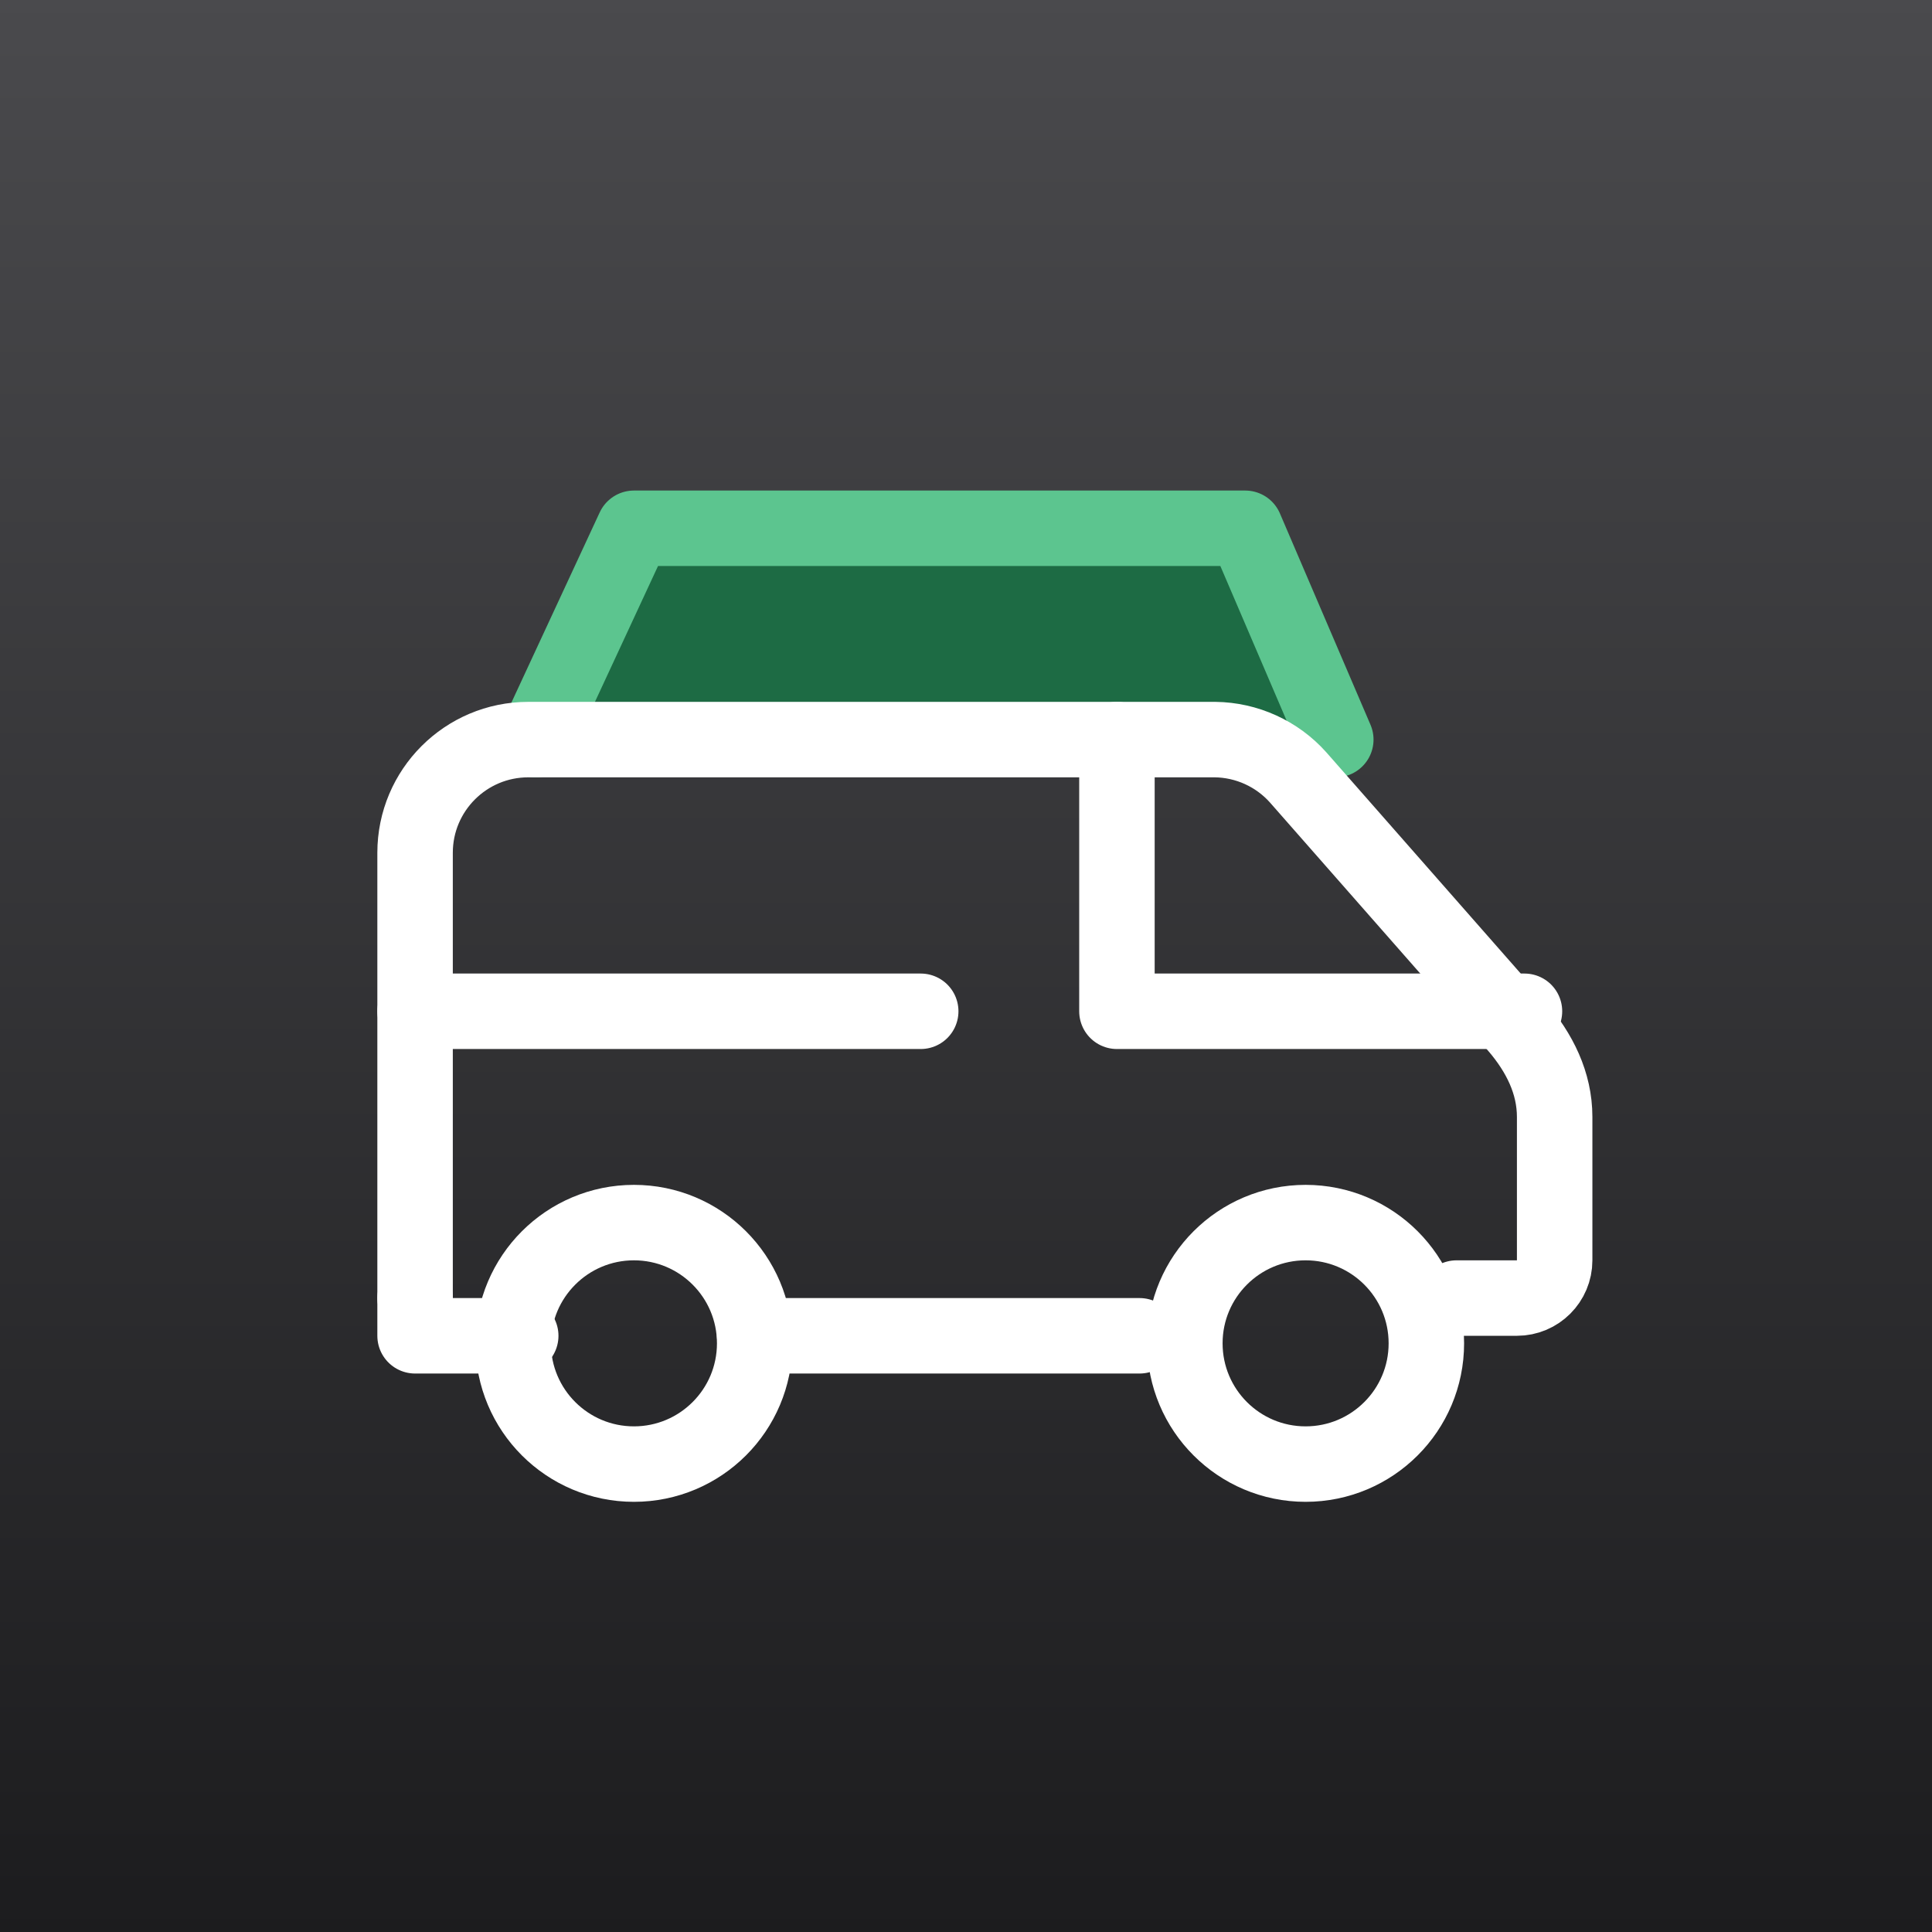
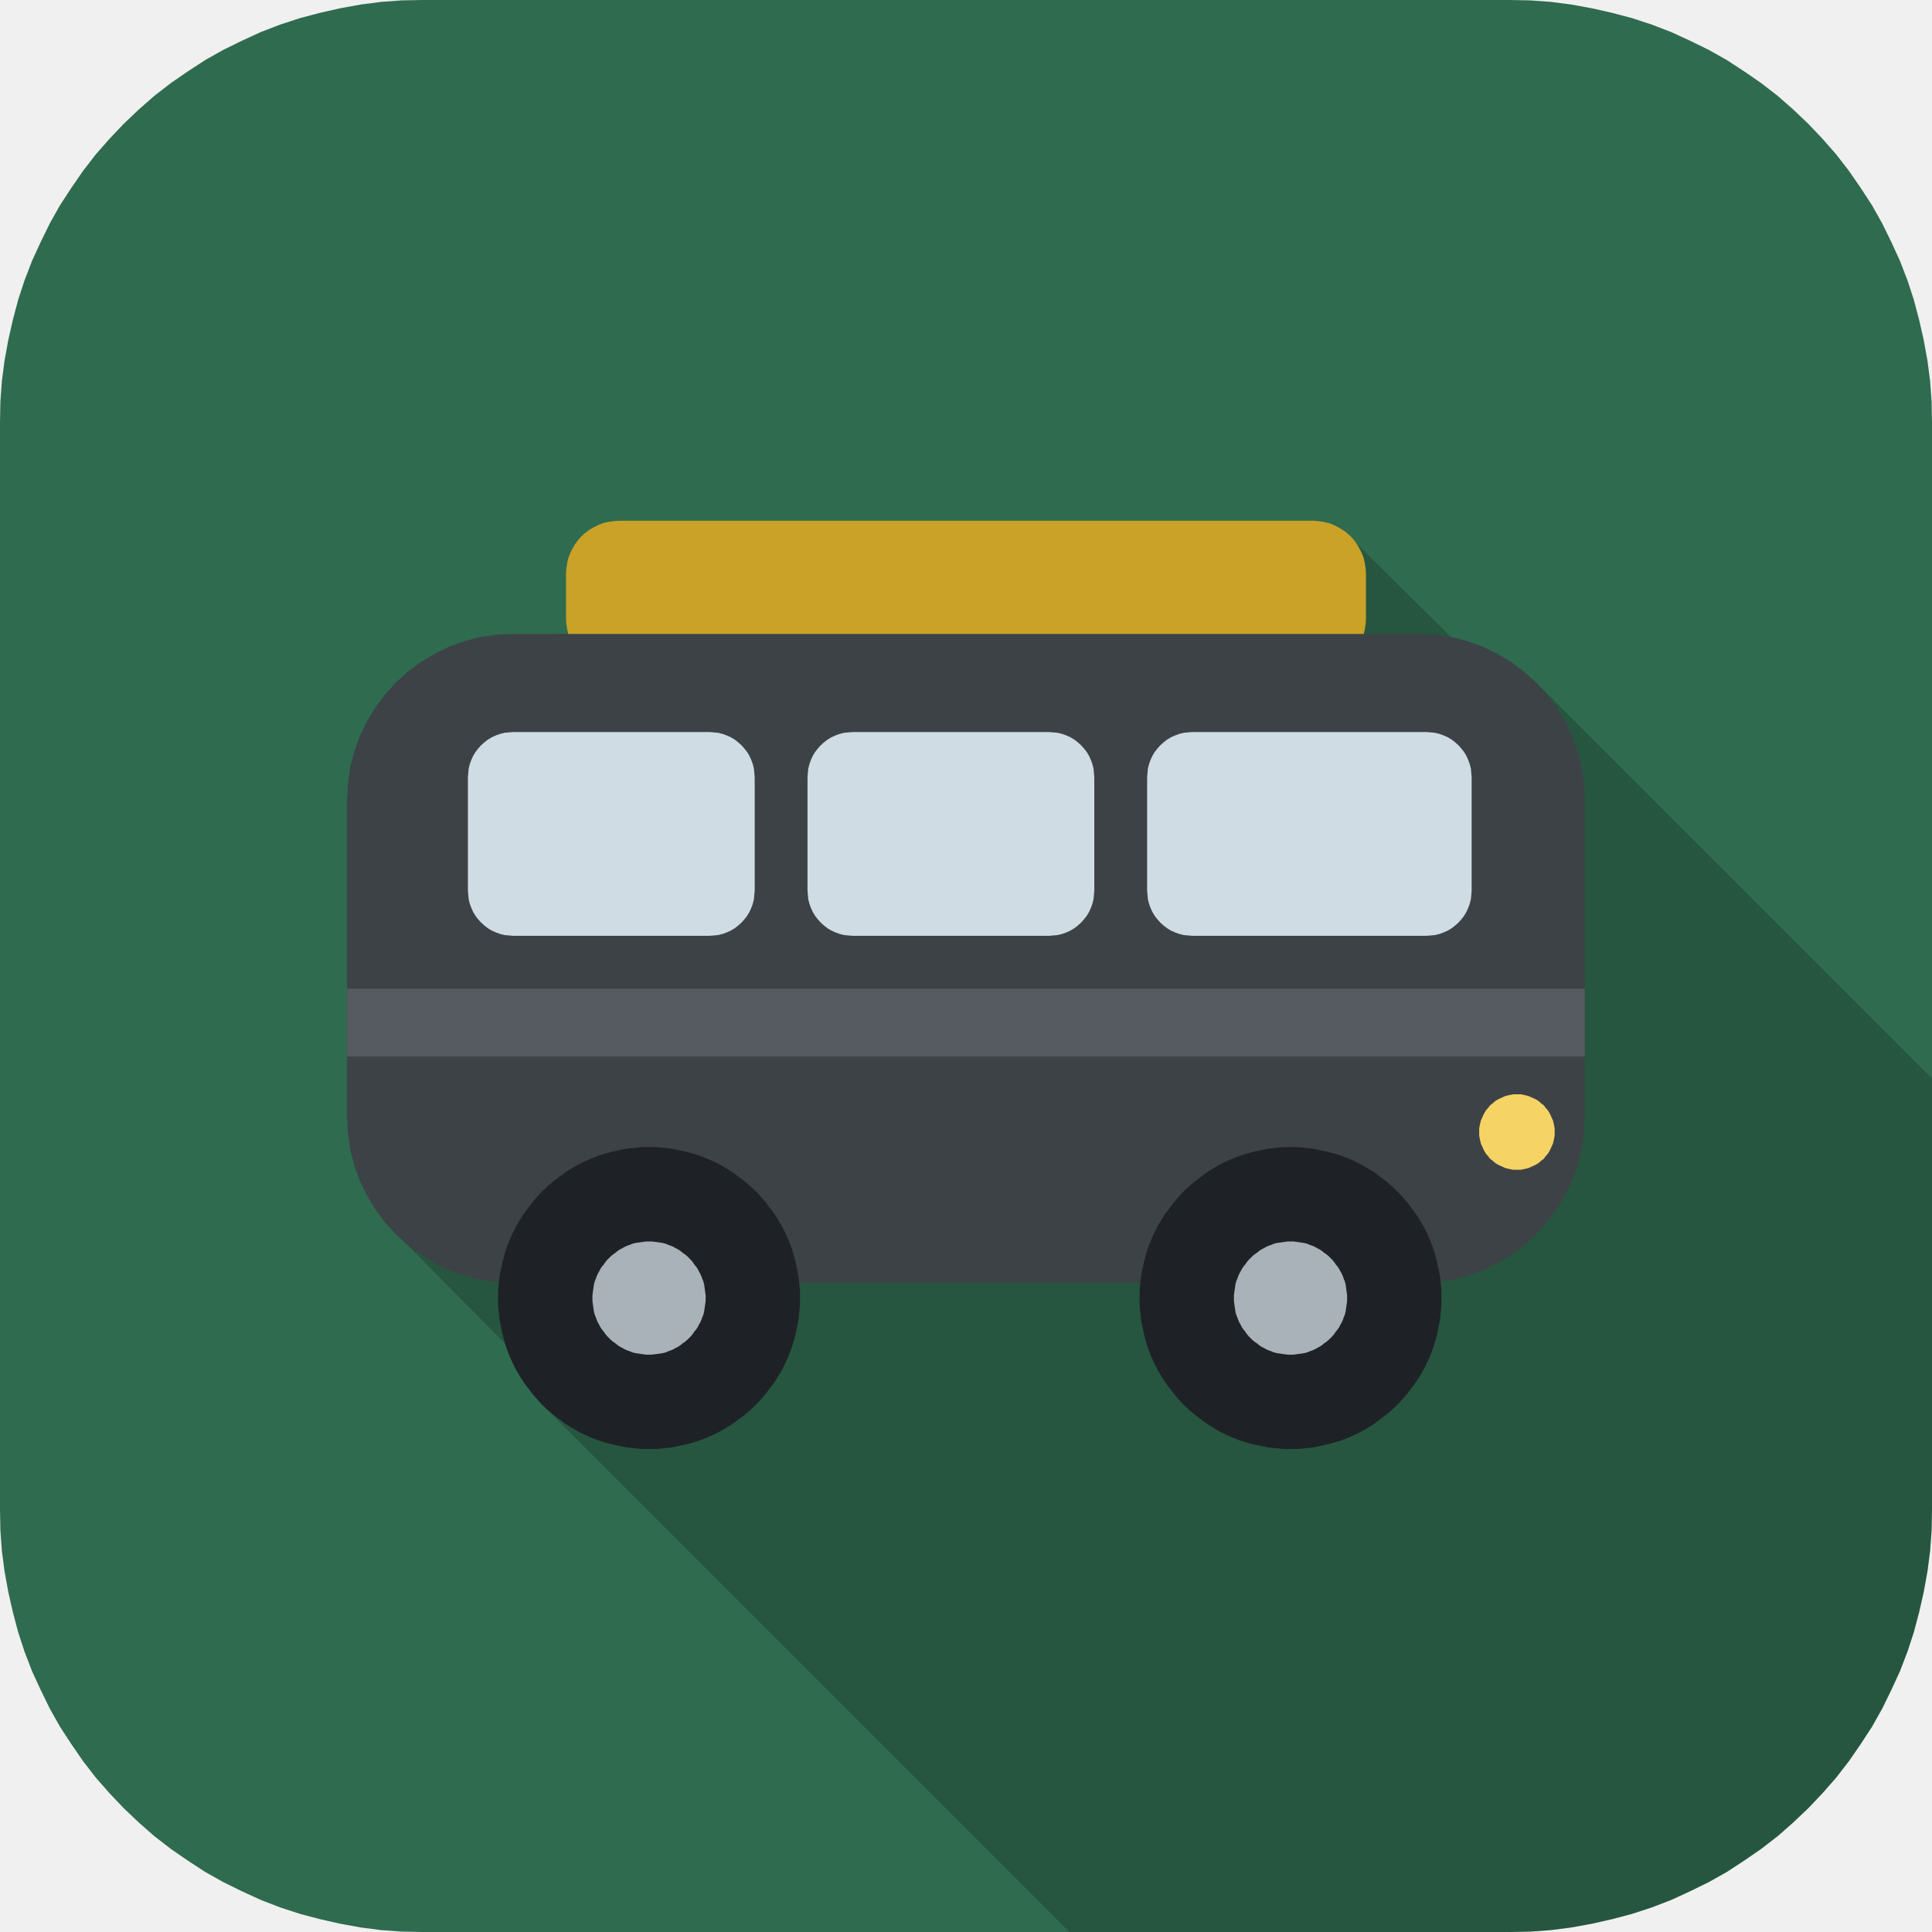
- <svg xmlns="http://www.w3.org/2000/svg" viewBox="0 0 512 512" width="512" height="512" role="img" aria-label="Camper mit Dachzelt">
-   <defs>
-     <linearGradient id="bg" x1="0" y1="0" x2="0" y2="1">
-       <stop offset="0" stop-color="#4a4a4d" />
-       <stop offset="1" stop-color="#1c1c1e" />
-     </linearGradient>
-   </defs>
-   <rect width="512" height="512" fill="url(#bg)" />
-   <path d="M142 196 168 140H330L354 196Z" fill="#1d6b44" />
-   <g fill="none" stroke="#fff" stroke-width="20" stroke-linecap="round" stroke-linejoin="round">
-     <path d="M142 196 168 140H330L354 196" stroke="#5cc58f" />
-     <path d="M110 344V226a30 30 0 0 1 30-30H322a30 30 0 0 1 22 10l58 66c6 7 10 15 10 24v38a10 10 0 0 1-10 10h-16" />
-     <path d="M296 196V268H404" />
-     <path d="M110 268H244" />
-     <path d="M200 354H302" />
-     <path d="M110 344v10h28" />
-     <circle cx="168" cy="356" r="32" />
-     <circle cx="346" cy="356" r="32" />
-   </g>
+ <svg xmlns="http://www.w3.org/2000/svg" viewBox="0 0 512 512">
+   <path d="M400.0 0.0L112.0 0.0L106.5 0.1L101.0 0.5L95.6 1.2L90.1 2.2L84.8 3.4L79.5 4.8L74.3 6.5L69.1 8.5L64.1 10.8L59.2 13.2L54.4 15.9L49.8 18.9L45.3 22.0L40.9 25.4L36.8 29.0L32.8 32.8L29.0 36.8L25.4 40.9L22.0 45.3L18.9 49.8L15.9 54.4L13.2 59.2L10.8 64.1L8.5 69.1L6.5 74.3L4.8 79.5L3.4 84.8L2.2 90.1L1.2 95.6L0.5 101.0L0.1 106.5L0.0 112.0L0.0 400.0L0.1 405.5L0.5 411.0L1.2 416.4L2.2 421.9L3.4 427.2L4.8 432.5L6.5 437.7L8.5 442.9L10.8 447.9L13.2 452.8L15.9 457.6L18.9 462.2L22.0 466.7L25.4 471.1L29.0 475.2L32.8 479.2L36.8 483.0L40.9 486.6L45.3 490.0L49.8 493.1L54.4 496.1L59.2 498.8L64.1 501.2L69.1 503.5L74.3 505.5L79.5 507.2L84.8 508.6L90.1 509.8L95.6 510.8L101.0 511.5L106.5 511.9L112.0 512.0L400.0 512.0L405.5 511.9L411.0 511.5L416.4 510.8L421.9 509.8L427.2 508.6L432.5 507.2L437.7 505.5L442.9 503.5L447.9 501.2L452.8 498.8L457.6 496.1L462.2 493.1L466.7 490.0L471.1 486.6L475.2 483.0L479.2 479.2L483.0 475.2L486.6 471.1L490.0 466.7L493.1 462.2L496.1 457.6L498.8 452.8L501.2 447.9L503.5 442.9L505.5 437.7L507.2 432.5L508.6 427.2L509.8 421.9L510.8 416.4L511.5 411.0L511.9 405.5L512.0 400.0L512.0 112.0L511.9 106.5L511.5 101.0L510.8 95.6L509.8 90.1L508.6 84.8L507.2 79.5L505.5 74.3L503.5 69.1L501.2 64.1L498.8 59.2L496.1 54.4L493.1 49.8L490.0 45.3L486.6 40.9L483.0 36.8L479.2 32.8L475.2 29.0L471.1 25.4L466.7 22.0L462.2 18.9L457.6 15.9L452.8 13.2L447.9 10.8L442.9 8.5L437.7 6.5L432.5 4.8L427.2 3.4L421.9 2.2L416.4 1.2L411.0 0.5L405.5 0.1Z" fill="#2f6b4f" />
+   <path d="M151.1 146.6L150.1 150.6L150.6 168.0L127.4 168.8L119.2 171.3L108.1 178.0L102.0 184.1L95.3 195.2L92.8 203.4L92.0 212.0L92.0 296.0L93.9 308.8L97.2 316.7L102.0 323.9L133.8 356.0L137.7 364.6L143.7 372.3L283.4 512.0L400.0 512.0L405.5 511.9L411.0 511.5L416.4 510.8L421.9 509.8L427.2 508.6L432.5 507.2L437.7 505.5L442.9 503.5L447.9 501.2L452.8 498.8L457.6 496.1L462.2 493.1L466.7 490.0L471.1 486.6L475.2 483.0L479.2 479.2L483.0 475.2L486.6 471.1L490.0 466.7L493.1 462.2L496.1 457.6L498.8 452.8L501.2 447.9L503.5 442.9L505.5 437.7L507.2 432.5L508.6 427.2L509.8 421.9L510.8 416.4L511.5 411.0L511.9 405.5L512.0 400.0L512.0 285.8L407.1 180.9L396.7 173.2L384.6 168.9L355.8 140.4L352.1 138.6L348.0 138.0L164.0 138.0L157.4 139.7L153.2 143.1Z" fill="#000" fill-opacity="0.2" />
+   <path d="M348.0 138.0L164.0 138.0L162.6 138.1L161.3 138.3L159.9 138.6L158.6 139.1L157.4 139.7L156.2 140.4L155.1 141.2L154.1 142.1L153.2 143.1L152.4 144.2L151.7 145.4L151.1 146.6L150.6 147.9L150.3 149.3L150.1 150.6L150.0 152.0L150.0 164.0L150.1 165.4L150.3 166.7L150.6 168.1L151.1 169.4L151.7 170.6L152.4 171.8L153.2 172.9L154.1 173.9L155.1 174.8L156.2 175.6L157.4 176.3L158.6 176.9L159.9 177.4L161.3 177.7L162.6 177.9L164.0 178.0L348.0 178.0L349.4 177.9L350.7 177.7L352.1 177.4L353.4 176.9L354.6 176.3L355.8 175.6L356.9 174.8L357.9 173.9L358.8 172.9L359.6 171.8L360.3 170.6L360.9 169.4L361.4 168.1L361.7 166.7L361.9 165.4L362.0 164.0L362.0 152.0L361.9 150.6L361.7 149.3L361.4 147.9L360.9 146.6L360.3 145.4L359.6 144.2L358.8 143.1L357.9 142.1L356.9 141.2L355.8 140.4L354.6 139.7L353.4 139.1L352.1 138.6L350.7 138.3L349.4 138.1Z" fill="#c9a227" fill-rule="evenodd" />
+   <path d="M376.0 168.0L136.0 168.0L131.7 168.2L127.4 168.8L123.2 169.9L119.2 171.3L115.3 173.2L111.6 175.4L108.1 178.0L104.9 180.9L102.0 184.1L99.4 187.6L97.2 191.3L95.3 195.2L93.9 199.2L92.8 203.4L92.2 207.7L92.0 212.0L92.0 296.0L92.2 300.3L92.8 304.6L93.9 308.8L95.3 312.8L97.2 316.7L99.4 320.4L102.0 323.9L104.9 327.1L108.1 330.0L111.6 332.6L115.3 334.8L119.2 336.7L123.2 338.1L127.4 339.2L131.7 339.8L136.0 340.0L376.0 340.0L380.3 339.8L384.6 339.2L388.8 338.1L392.8 336.7L396.7 334.8L400.4 332.6L403.9 330.0L407.1 327.1L410.0 323.9L412.6 320.4L414.8 316.7L416.7 312.8L418.1 308.8L419.2 304.6L419.8 300.3L420.0 296.0L420.0 212.0L419.8 207.7L419.2 203.4L418.1 199.2L416.7 195.2L414.8 191.3L412.6 187.6L410.0 184.1L407.1 180.9L403.9 178.0L400.4 175.4L396.7 173.2L392.8 171.3L388.8 169.9L384.6 168.8L380.3 168.2Z" fill="#3d4247" fill-rule="evenodd" />
+   <path d="M420.0 262.0L92.0 262.0L92.0 280.0L420.0 280.0Z" fill="#555b61" fill-rule="evenodd" />
+   <path d="M188.0 194.0L136.0 194.0L134.8 194.1L133.7 194.2L132.5 194.5L131.4 194.9L130.3 195.4L129.3 196.0L128.4 196.7L127.5 197.5L126.7 198.4L126.0 199.3L125.4 200.3L124.9 201.4L124.5 202.5L124.2 203.7L124.1 204.8L124.0 206.0L124.0 236.0L124.1 237.2L124.2 238.3L124.5 239.5L124.9 240.6L125.4 241.7L126.0 242.7L126.7 243.6L127.5 244.5L128.4 245.3L129.3 246.0L130.3 246.6L131.4 247.1L132.5 247.5L133.7 247.8L134.8 247.9L136.0 248.0L188.0 248.0L189.2 247.9L190.3 247.8L191.5 247.5L192.6 247.1L193.7 246.6L194.7 246.0L195.6 245.3L196.5 244.5L197.3 243.6L198.0 242.7L198.6 241.7L199.1 240.6L199.5 239.5L199.8 238.3L199.9 237.2L200.0 236.0L200.0 206.0L199.9 204.8L199.8 203.7L199.5 202.5L199.1 201.4L198.6 200.3L198.0 199.3L197.3 198.4L196.5 197.5L195.6 196.7L194.7 196.0L193.7 195.4L192.6 194.9L191.5 194.5L190.3 194.2L189.2 194.1Z" fill="#cfdce3" fill-rule="evenodd" />
+   <path d="M278.0 194.0L226.0 194.0L224.8 194.1L223.7 194.2L222.5 194.5L221.4 194.9L220.3 195.4L219.3 196.0L218.4 196.7L217.5 197.5L216.7 198.4L216.0 199.3L215.4 200.3L214.9 201.4L214.5 202.5L214.2 203.7L214.1 204.8L214.0 206.0L214.0 236.0L214.1 237.2L214.2 238.3L214.5 239.5L214.9 240.6L215.4 241.7L216.0 242.7L216.7 243.6L217.5 244.5L218.4 245.3L219.3 246.0L220.3 246.6L221.4 247.1L222.5 247.5L223.7 247.8L224.8 247.9L226.0 248.0L278.0 248.0L279.2 247.9L280.3 247.8L281.5 247.5L282.6 247.1L283.7 246.6L284.7 246.0L285.6 245.3L286.5 244.5L287.3 243.6L288.0 242.7L288.6 241.7L289.1 240.6L289.5 239.5L289.8 238.3L289.9 237.2L290.0 236.0L290.0 206.0L289.9 204.8L289.8 203.7L289.5 202.5L289.1 201.4L288.6 200.3L288.0 199.3L287.3 198.4L286.5 197.5L285.6 196.7L284.7 196.0L283.7 195.4L282.6 194.9L281.5 194.5L280.3 194.2L279.2 194.1Z" fill="#cfdce3" fill-rule="evenodd" />
+   <path d="M378.0 194.0L316.0 194.0L314.8 194.1L313.7 194.2L312.5 194.5L311.4 194.9L310.3 195.4L309.3 196.0L308.4 196.7L307.5 197.5L306.7 198.4L306.0 199.3L305.4 200.3L304.9 201.4L304.5 202.5L304.2 203.7L304.1 204.8L304.0 206.0L304.0 236.0L304.1 237.2L304.2 238.3L304.5 239.5L304.9 240.6L305.4 241.7L306.0 242.7L306.7 243.6L307.5 244.5L308.4 245.3L309.3 246.0L310.3 246.6L311.4 247.1L312.5 247.5L313.7 247.8L314.8 247.9L316.0 248.0L378.0 248.0L379.2 247.9L380.3 247.8L381.5 247.5L382.6 247.1L383.7 246.6L384.7 246.0L385.6 245.3L386.5 244.5L387.3 243.6L388.0 242.7L388.6 241.7L389.1 240.6L389.5 239.5L389.8 238.3L389.9 237.2L390.0 236.0L390.0 206.0L389.9 204.8L389.8 203.7L389.5 202.5L389.1 201.4L388.6 200.3L388.0 199.3L387.3 198.4L386.5 197.5L385.6 196.7L384.7 196.0L383.7 195.4L382.6 194.9L381.5 194.5L380.3 194.2L379.2 194.1Z" fill="#cfdce3" fill-rule="evenodd" />
+   <path d="M212.0 344.0L212.0 342.0L211.8 340.1L211.6 338.1L211.2 336.2L210.8 334.3L210.3 332.4L209.7 330.5L209.0 328.7L208.2 326.9L207.3 325.1L206.3 323.4L205.3 321.8L204.1 320.2L202.9 318.6L201.6 317.1L200.3 315.7L198.9 314.4L197.4 313.1L195.8 311.9L194.2 310.7L192.6 309.7L190.9 308.7L189.1 307.8L187.3 307.0L185.5 306.3L183.6 305.7L181.7 305.2L179.8 304.8L177.9 304.4L175.9 304.2L174.0 304.0L172.0 304.0L170.0 304.0L168.1 304.2L166.1 304.4L164.2 304.8L162.3 305.2L160.4 305.7L158.5 306.3L156.7 307.0L154.9 307.8L153.1 308.7L151.4 309.7L149.8 310.7L148.2 311.9L146.6 313.1L145.1 314.4L143.7 315.7L142.4 317.1L141.1 318.6L139.9 320.2L138.7 321.8L137.7 323.4L136.7 325.1L135.8 326.9L135.0 328.7L134.3 330.5L133.7 332.4L133.2 334.3L132.8 336.2L132.4 338.1L132.2 340.1L132.0 342.0L132.0 344.0L132.0 346.0L132.2 347.9L132.4 349.9L132.8 351.8L133.2 353.7L133.7 355.6L134.3 357.5L135.0 359.3L135.8 361.1L136.7 362.9L137.7 364.6L138.7 366.2L139.9 367.8L141.1 369.4L142.4 370.9L143.7 372.3L145.1 373.6L146.6 374.9L148.2 376.1L149.8 377.3L151.4 378.3L153.1 379.3L154.9 380.2L156.7 381.0L158.5 381.7L160.4 382.3L162.3 382.8L164.2 383.2L166.1 383.6L168.1 383.8L170.0 384.0L172.0 384.0L174.0 384.0L175.9 383.8L177.9 383.6L179.8 383.2L181.7 382.8L183.6 382.3L185.5 381.7L187.3 381.0L189.1 380.2L190.9 379.3L192.6 378.3L194.2 377.3L195.8 376.1L197.4 374.9L198.9 373.6L200.3 372.3L201.6 370.9L202.9 369.4L204.1 367.8L205.3 366.2L206.3 364.6L207.3 362.9L208.2 361.1L209.0 359.3L209.7 357.5L210.3 355.6L210.8 353.7L211.2 351.8L211.6 349.9L211.8 347.9L212.0 346.0Z" fill="#1e2226" fill-rule="evenodd" />
+   <path d="M187.0 344.0L187.0 343.3L186.9 342.5L186.8 341.8L186.7 341.1L186.6 340.4L186.4 339.6L186.1 338.9L185.9 338.3L185.6 337.6L185.2 336.9L184.9 336.3L184.5 335.7L184.0 335.1L183.6 334.5L183.1 333.9L182.6 333.4L182.1 332.9L181.5 332.4L180.9 332.0L180.3 331.5L179.7 331.1L179.1 330.8L178.4 330.4L177.7 330.1L177.1 329.9L176.4 329.6L175.6 329.4L174.9 329.3L174.2 329.2L173.5 329.1L172.7 329.0L172.0 329.0L171.3 329.0L170.5 329.1L169.8 329.2L169.1 329.3L168.4 329.4L167.6 329.6L166.9 329.9L166.3 330.1L165.6 330.4L164.9 330.8L164.3 331.1L163.7 331.5L163.1 332.0L162.5 332.4L161.9 332.9L161.4 333.4L160.9 333.9L160.4 334.5L160.0 335.1L159.5 335.7L159.1 336.3L158.8 336.9L158.4 337.6L158.1 338.3L157.9 338.9L157.6 339.6L157.4 340.4L157.3 341.1L157.2 341.8L157.1 342.5L157.0 343.3L157.0 344.0L157.0 344.7L157.1 345.5L157.2 346.2L157.3 346.9L157.4 347.6L157.6 348.4L157.9 349.1L158.1 349.7L158.4 350.4L158.8 351.1L159.1 351.7L159.5 352.3L160.0 352.9L160.4 353.5L160.9 354.1L161.4 354.6L161.9 355.1L162.5 355.6L163.1 356.0L163.7 356.5L164.3 356.9L164.9 357.2L165.6 357.6L166.3 357.9L166.9 358.1L167.6 358.4L168.4 358.6L169.1 358.7L169.8 358.8L170.5 358.9L171.3 359.0L172.0 359.0L172.7 359.0L173.5 358.9L174.2 358.8L174.9 358.7L175.6 358.6L176.4 358.4L177.1 358.1L177.7 357.9L178.4 357.6L179.1 357.2L179.7 356.9L180.3 356.5L180.9 356.0L181.5 355.6L182.1 355.1L182.6 354.6L183.1 354.1L183.6 353.5L184.0 352.9L184.5 352.3L184.9 351.7L185.2 351.1L185.6 350.4L185.9 349.7L186.1 349.1L186.4 348.4L186.6 347.6L186.7 346.9L186.8 346.2L186.9 345.5L187.0 344.7Z" fill="#a9b2b8" fill-rule="evenodd" />
+   <path d="M382.0 344.0L382.0 342.0L381.8 340.1L381.6 338.1L381.2 336.2L380.8 334.3L380.3 332.4L379.7 330.5L379.0 328.7L378.2 326.9L377.3 325.1L376.3 323.4L375.3 321.8L374.1 320.2L372.9 318.6L371.6 317.1L370.3 315.7L368.9 314.4L367.4 313.1L365.8 311.9L364.2 310.7L362.6 309.7L360.9 308.7L359.1 307.8L357.3 307.0L355.5 306.3L353.6 305.7L351.7 305.2L349.8 304.8L347.9 304.4L345.9 304.2L344.0 304.0L342.0 304.0L340.0 304.0L338.1 304.2L336.1 304.4L334.2 304.8L332.3 305.2L330.4 305.7L328.5 306.3L326.7 307.0L324.9 307.8L323.1 308.7L321.4 309.7L319.8 310.7L318.2 311.9L316.6 313.1L315.1 314.4L313.7 315.7L312.4 317.1L311.1 318.6L309.9 320.2L308.7 321.8L307.7 323.4L306.7 325.1L305.8 326.9L305.0 328.7L304.3 330.5L303.7 332.4L303.2 334.3L302.8 336.2L302.4 338.1L302.2 340.1L302.0 342.0L302.0 344.0L302.0 346.0L302.2 347.9L302.4 349.9L302.8 351.8L303.2 353.7L303.7 355.6L304.3 357.5L305.0 359.3L305.8 361.1L306.7 362.9L307.7 364.6L308.7 366.2L309.9 367.8L311.1 369.4L312.4 370.9L313.7 372.3L315.1 373.6L316.6 374.9L318.2 376.1L319.8 377.3L321.4 378.3L323.1 379.3L324.9 380.2L326.7 381.0L328.5 381.7L330.4 382.3L332.3 382.8L334.2 383.2L336.1 383.6L338.1 383.8L340.0 384.0L342.0 384.0L344.0 384.0L345.9 383.8L347.9 383.6L349.8 383.2L351.7 382.8L353.6 382.3L355.5 381.7L357.3 381.0L359.1 380.2L360.9 379.3L362.6 378.3L364.2 377.3L365.8 376.1L367.4 374.9L368.9 373.6L370.3 372.3L371.6 370.9L372.9 369.4L374.1 367.8L375.3 366.2L376.3 364.6L377.3 362.9L378.2 361.1L379.0 359.3L379.7 357.5L380.3 355.6L380.8 353.7L381.2 351.8L381.6 349.9L381.8 347.9L382.0 346.0Z" fill="#1e2226" fill-rule="evenodd" />
+   <path d="M357.0 344.0L357.0 343.3L356.9 342.5L356.8 341.8L356.7 341.1L356.6 340.4L356.4 339.6L356.1 338.9L355.9 338.3L355.6 337.6L355.2 336.9L354.9 336.3L354.5 335.7L354.0 335.1L353.6 334.5L353.1 333.9L352.6 333.4L352.1 332.9L351.5 332.4L350.9 332.0L350.3 331.5L349.7 331.1L349.1 330.8L348.4 330.4L347.7 330.1L347.1 329.9L346.4 329.6L345.6 329.4L344.9 329.3L344.2 329.2L343.5 329.1L342.7 329.0L342.0 329.0L341.3 329.0L340.5 329.1L339.8 329.2L339.1 329.3L338.4 329.4L337.6 329.6L336.9 329.9L336.3 330.1L335.6 330.4L334.9 330.8L334.3 331.1L333.7 331.5L333.1 332.0L332.5 332.4L331.9 332.9L331.4 333.4L330.9 333.9L330.4 334.5L330.0 335.1L329.5 335.7L329.1 336.3L328.8 336.9L328.4 337.6L328.1 338.3L327.9 338.9L327.6 339.6L327.4 340.4L327.3 341.1L327.2 341.8L327.1 342.5L327.0 343.3L327.0 344.0L327.0 344.7L327.1 345.5L327.2 346.2L327.3 346.9L327.4 347.6L327.6 348.4L327.9 349.1L328.1 349.7L328.4 350.4L328.8 351.1L329.1 351.7L329.5 352.3L330.0 352.9L330.4 353.5L330.9 354.1L331.4 354.6L331.9 355.1L332.5 355.6L333.1 356.0L333.7 356.5L334.3 356.9L334.9 357.2L335.6 357.6L336.3 357.9L336.9 358.1L337.6 358.4L338.4 358.6L339.1 358.7L339.8 358.8L340.5 358.9L341.3 359.0L342.0 359.0L342.7 359.0L343.5 358.9L344.2 358.8L344.9 358.7L345.6 358.6L346.4 358.4L347.1 358.1L347.7 357.9L348.4 357.6L349.1 357.2L349.7 356.9L350.3 356.5L350.9 356.0L351.5 355.6L352.1 355.1L352.6 354.6L353.1 354.1L353.6 353.5L354.0 352.9L354.5 352.3L354.9 351.7L355.2 351.1L355.6 350.4L355.9 349.7L356.1 349.1L356.4 348.4L356.6 347.6L356.7 346.9L356.8 346.2L356.9 345.5L357.0 344.7Z" fill="#a9b2b8" fill-rule="evenodd" />
+   <path d="M412.0 300.0L412.0 299.5L412.0 299.0L411.9 298.5L411.8 298.0L411.7 297.6L411.6 297.1L411.4 296.6L411.2 296.2L411.0 295.7L410.8 295.3L410.6 294.9L410.3 294.4L410.0 294.0L409.7 293.7L409.4 293.3L409.1 292.9L408.7 292.6L408.3 292.3L408.0 292.0L407.6 291.7L407.1 291.4L406.7 291.2L406.3 291.0L405.8 290.8L405.4 290.6L404.9 290.4L404.4 290.3L404.0 290.2L403.5 290.1L403.0 290.0L402.5 290.0L402.0 290.0L401.5 290.0L401.0 290.0L400.5 290.1L400.0 290.2L399.6 290.3L399.1 290.4L398.6 290.6L398.2 290.8L397.7 291.0L397.3 291.2L396.9 291.4L396.4 291.7L396.0 292.0L395.7 292.3L395.3 292.6L394.9 292.9L394.6 293.3L394.3 293.7L394.0 294.0L393.7 294.4L393.4 294.9L393.2 295.3L393.0 295.7L392.8 296.2L392.6 296.6L392.4 297.1L392.3 297.6L392.2 298.0L392.1 298.5L392.0 299.0L392.0 299.5L392.0 300.0L392.0 300.5L392.0 301.0L392.1 301.5L392.2 302.0L392.3 302.4L392.4 302.9L392.6 303.4L392.8 303.8L393.0 304.3L393.2 304.7L393.4 305.1L393.7 305.6L394.0 306.0L394.3 306.3L394.6 306.7L394.9 307.1L395.3 307.4L395.7 307.7L396.0 308.0L396.4 308.3L396.9 308.6L397.3 308.8L397.7 309.0L398.2 309.2L398.6 309.4L399.1 309.6L399.6 309.7L400.0 309.8L400.5 309.9L401.0 310.0L401.5 310.0L402.0 310.0L402.5 310.0L403.0 310.0L403.5 309.9L404.0 309.8L404.4 309.7L404.9 309.6L405.4 309.4L405.8 309.2L406.3 309.0L406.7 308.8L407.1 308.6L407.6 308.3L408.0 308.0L408.3 307.7L408.7 307.4L409.1 307.1L409.4 306.7L409.7 306.3L410.0 306.0L410.3 305.6L410.6 305.1L410.8 304.7L411.0 304.3L411.2 303.8L411.4 303.4L411.6 302.9L411.7 302.4L411.8 302.0L411.9 301.5L412.0 301.0L412.0 300.5Z" fill="#f6d365" fill-rule="evenodd" />
</svg>
